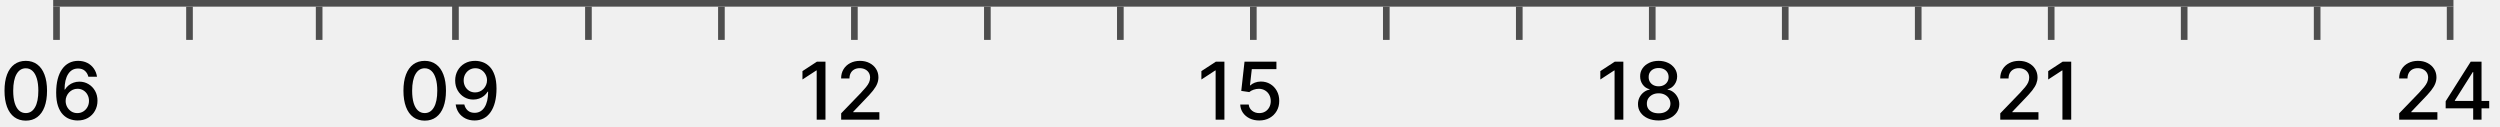
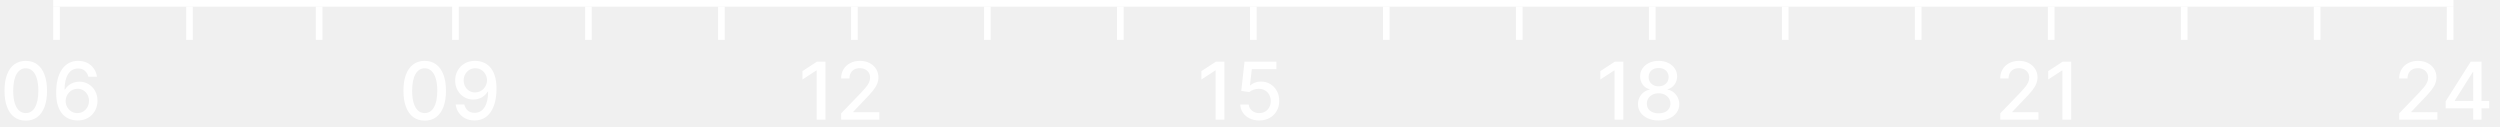
<svg xmlns="http://www.w3.org/2000/svg" width="376" height="19" viewBox="0 0 376 19" fill="none">
-   <line x1="8" y1="0.5" x2="369" y2="0.5" stroke="#4E4E4E" />
-   <line x1="28.5" y1="1" x2="28.5" y2="6" stroke="#4E4E4E" />
-   <line x1="8.5" y1="1" x2="8.5" y2="6" stroke="#4E4E4E" />
-   <path d="M48 1L48 6" stroke="#4E4E4E" />
-   <line x1="68.5" y1="2.18557e-08" x2="68.5" y2="6" stroke="#4E4E4E" />
-   <line x1="88.5" y1="1" x2="88.5" y2="6" stroke="#4E4E4E" />
-   <line x1="108.5" y1="1" x2="108.5" y2="6" stroke="#4E4E4E" />
-   <line x1="128.5" y1="1" x2="128.5" y2="6" stroke="#4E4E4E" />
-   <line x1="148.5" y1="1" x2="148.5" y2="6" stroke="#4E4E4E" />
-   <line x1="168.5" y1="1" x2="168.5" y2="6" stroke="#4E4E4E" />
-   <line x1="188.5" y1="1" x2="188.5" y2="6" stroke="#4E4E4E" />
-   <line x1="208.5" y1="1" x2="208.5" y2="6" stroke="#4E4E4E" />
-   <line x1="228.5" y1="1" x2="228.5" y2="6" stroke="#4E4E4E" />
-   <line x1="248.5" y1="1" x2="248.5" y2="6" stroke="#4E4E4E" />
-   <line x1="268.5" y1="1" x2="268.5" y2="6" stroke="#4E4E4E" />
-   <line x1="288.5" y1="1" x2="288.5" y2="6" stroke="#4E4E4E" />
-   <line x1="308.5" y1="1" x2="308.5" y2="6" stroke="#4E4E4E" />
-   <line x1="328.5" y1="1" x2="328.5" y2="6" stroke="#4E4E4E" />
-   <line x1="348.5" y1="1" x2="348.5" y2="6" stroke="#4E4E4E" />
-   <line x1="368.5" y1="1" x2="368.5" y2="6" stroke="#4E4E4E" />
-   <path d="M3.878 18.145C3.205 18.142 2.629 17.965 2.152 17.612C1.675 17.26 1.31 16.747 1.057 16.074C0.804 15.401 0.678 14.589 0.678 13.641C0.678 12.695 0.804 11.886 1.057 11.216C1.312 10.546 1.679 10.034 2.156 9.682C2.636 9.33 3.21 9.153 3.878 9.153C4.545 9.153 5.118 9.331 5.595 9.686C6.072 10.038 6.438 10.55 6.69 11.22C6.946 11.888 7.074 12.695 7.074 13.641C7.074 14.592 6.947 15.405 6.695 16.078C6.442 16.749 6.077 17.261 5.599 17.616C5.122 17.969 4.548 18.145 3.878 18.145ZM3.878 17.007C4.469 17.007 4.93 16.719 5.263 16.142C5.598 15.565 5.766 14.732 5.766 13.641C5.766 12.916 5.689 12.304 5.536 11.804C5.385 11.301 5.168 10.921 4.884 10.662C4.602 10.401 4.267 10.27 3.878 10.27C3.29 10.27 2.828 10.56 2.493 11.139C2.158 11.719 1.989 12.553 1.986 13.641C1.986 14.368 2.061 14.983 2.212 15.486C2.365 15.986 2.582 16.365 2.864 16.624C3.145 16.879 3.483 17.007 3.878 17.007ZM11.633 18.119C11.243 18.114 10.86 18.043 10.482 17.906C10.107 17.77 9.766 17.543 9.459 17.224C9.152 16.906 8.907 16.479 8.722 15.942C8.54 15.405 8.449 14.734 8.449 13.93C8.449 13.169 8.524 12.493 8.675 11.902C8.828 11.311 9.049 10.812 9.336 10.406C9.623 9.997 9.969 9.686 10.375 9.473C10.782 9.26 11.238 9.153 11.743 9.153C12.263 9.153 12.725 9.256 13.128 9.46C13.532 9.665 13.858 9.947 14.108 10.308C14.361 10.669 14.522 11.079 14.59 11.54H13.29C13.202 11.176 13.027 10.879 12.766 10.649C12.505 10.419 12.164 10.304 11.743 10.304C11.104 10.304 10.605 10.582 10.248 11.139C9.892 11.696 9.713 12.47 9.711 13.462H9.774C9.925 13.214 10.11 13.004 10.329 12.831C10.55 12.655 10.797 12.52 11.07 12.426C11.345 12.329 11.635 12.281 11.939 12.281C12.445 12.281 12.902 12.405 13.311 12.652C13.723 12.896 14.052 13.234 14.296 13.666C14.54 14.098 14.662 14.592 14.662 15.149C14.662 15.706 14.536 16.21 14.283 16.662C14.033 17.114 13.681 17.472 13.226 17.736C12.772 17.997 12.24 18.125 11.633 18.119ZM11.628 17.011C11.963 17.011 12.263 16.929 12.527 16.764C12.791 16.599 13 16.378 13.154 16.099C13.307 15.821 13.384 15.51 13.384 15.166C13.384 14.831 13.309 14.526 13.158 14.25C13.01 13.974 12.806 13.756 12.544 13.594C12.286 13.432 11.99 13.351 11.658 13.351C11.405 13.351 11.171 13.399 10.955 13.496C10.742 13.592 10.554 13.726 10.392 13.896C10.23 14.067 10.103 14.263 10.009 14.484C9.918 14.703 9.873 14.935 9.873 15.179C9.873 15.506 9.948 15.808 10.098 16.087C10.252 16.365 10.461 16.59 10.725 16.76C10.992 16.928 11.293 17.011 11.628 17.011Z" fill="black" />
-   <path d="M63.878 18.145C63.205 18.142 62.629 17.965 62.152 17.612C61.675 17.26 61.31 16.747 61.057 16.074C60.804 15.401 60.678 14.589 60.678 13.641C60.678 12.695 60.804 11.886 61.057 11.216C61.312 10.546 61.679 10.034 62.156 9.682C62.636 9.33 63.21 9.153 63.878 9.153C64.546 9.153 65.118 9.331 65.595 9.686C66.072 10.038 66.438 10.55 66.69 11.22C66.946 11.888 67.074 12.695 67.074 13.641C67.074 14.592 66.947 15.405 66.695 16.078C66.442 16.749 66.077 17.261 65.599 17.616C65.122 17.969 64.548 18.145 63.878 18.145ZM63.878 17.007C64.469 17.007 64.93 16.719 65.263 16.142C65.598 15.565 65.766 14.732 65.766 13.641C65.766 12.916 65.689 12.304 65.535 11.804C65.385 11.301 65.168 10.921 64.883 10.662C64.602 10.401 64.267 10.27 63.878 10.27C63.29 10.27 62.828 10.56 62.493 11.139C62.158 11.719 61.989 12.553 61.986 13.641C61.986 14.368 62.061 14.983 62.212 15.486C62.365 15.986 62.582 16.365 62.864 16.624C63.145 16.879 63.483 17.007 63.878 17.007ZM71.488 9.153C71.877 9.156 72.26 9.227 72.638 9.366C73.016 9.506 73.357 9.733 73.661 10.048C73.968 10.364 74.212 10.79 74.394 11.327C74.579 11.861 74.672 12.526 74.675 13.321C74.675 14.085 74.598 14.766 74.445 15.362C74.291 15.956 74.071 16.457 73.784 16.866C73.5 17.276 73.155 17.587 72.749 17.8C72.343 18.013 71.885 18.119 71.377 18.119C70.857 18.119 70.395 18.017 69.992 17.812C69.588 17.608 69.26 17.325 69.007 16.965C68.755 16.601 68.597 16.183 68.534 15.712H69.834C69.919 16.087 70.093 16.391 70.354 16.624C70.618 16.854 70.959 16.969 71.377 16.969C72.016 16.969 72.515 16.69 72.873 16.134C73.231 15.574 73.411 14.793 73.414 13.79H73.346C73.198 14.034 73.013 14.244 72.791 14.421C72.573 14.597 72.327 14.733 72.054 14.829C71.782 14.926 71.49 14.974 71.181 14.974C70.678 14.974 70.221 14.851 69.809 14.604C69.397 14.357 69.069 14.017 68.824 13.585C68.58 13.153 68.458 12.661 68.458 12.107C68.458 11.555 68.583 11.055 68.833 10.607C69.086 10.158 69.438 9.803 69.89 9.541C70.344 9.277 70.877 9.148 71.488 9.153ZM71.492 10.261C71.159 10.261 70.86 10.344 70.593 10.508C70.329 10.671 70.12 10.891 69.966 11.169C69.813 11.445 69.736 11.751 69.736 12.089C69.736 12.428 69.81 12.734 69.958 13.01C70.108 13.283 70.313 13.5 70.571 13.662C70.833 13.821 71.131 13.901 71.466 13.901C71.716 13.901 71.949 13.852 72.165 13.756C72.381 13.659 72.57 13.526 72.732 13.355C72.894 13.182 73.02 12.986 73.111 12.767C73.202 12.548 73.248 12.318 73.248 12.077C73.248 11.756 73.171 11.457 73.017 11.182C72.867 10.906 72.659 10.685 72.395 10.517C72.131 10.347 71.83 10.261 71.492 10.261Z" fill="black" />
-   <path d="M124.151 9.273V18H122.83V10.594H122.778L120.69 11.957V10.696L122.868 9.273H124.151ZM126.511 18V17.046L129.464 13.986C129.78 13.653 130.04 13.362 130.244 13.112C130.452 12.859 130.607 12.619 130.709 12.392C130.811 12.165 130.862 11.923 130.862 11.668C130.862 11.378 130.794 11.128 130.658 10.918C130.521 10.704 130.335 10.541 130.099 10.428C129.864 10.311 129.598 10.253 129.303 10.253C128.99 10.253 128.717 10.317 128.484 10.445C128.251 10.572 128.072 10.753 127.947 10.986C127.822 11.219 127.76 11.492 127.76 11.804H126.503C126.503 11.273 126.625 10.808 126.869 10.411C127.114 10.013 127.449 9.705 127.875 9.486C128.301 9.264 128.786 9.153 129.328 9.153C129.876 9.153 130.359 9.263 130.777 9.482C131.197 9.697 131.526 9.993 131.761 10.368C131.997 10.74 132.115 11.161 132.115 11.629C132.115 11.953 132.054 12.27 131.932 12.579C131.813 12.889 131.604 13.234 131.305 13.615C131.007 13.993 130.592 14.452 130.061 14.992L128.327 16.807V16.871H132.256V18H126.511Z" fill="black" />
-   <path d="M184.151 9.273V18H182.83V10.594H182.778L180.69 11.957V10.696L182.868 9.273H184.151ZM189.392 18.119C188.858 18.119 188.378 18.017 187.952 17.812C187.528 17.605 187.19 17.321 186.938 16.96C186.685 16.599 186.55 16.188 186.533 15.724H187.811C187.842 16.099 188.009 16.408 188.31 16.649C188.611 16.891 188.972 17.011 189.392 17.011C189.727 17.011 190.024 16.935 190.283 16.781C190.544 16.625 190.749 16.41 190.896 16.138C191.047 15.865 191.122 15.554 191.122 15.204C191.122 14.849 191.045 14.533 190.892 14.254C190.739 13.976 190.527 13.757 190.257 13.598C189.99 13.439 189.683 13.358 189.337 13.355C189.072 13.355 188.807 13.401 188.54 13.492C188.273 13.582 188.057 13.702 187.892 13.849L186.686 13.671L187.176 9.273H191.974V10.402H188.271L187.994 12.844H188.045C188.216 12.679 188.442 12.541 188.723 12.43C189.007 12.32 189.311 12.264 189.635 12.264C190.166 12.264 190.639 12.391 191.054 12.643C191.472 12.896 191.8 13.242 192.038 13.679C192.28 14.114 192.399 14.614 192.396 15.179C192.399 15.744 192.271 16.249 192.013 16.692C191.757 17.135 191.402 17.484 190.947 17.74C190.496 17.993 189.977 18.119 189.392 18.119Z" fill="black" />
-   <path d="M244.151 9.273V18H242.83V10.594H242.778L240.69 11.957V10.696L242.868 9.273H244.151ZM249.46 18.119C248.849 18.119 248.31 18.014 247.841 17.804C247.375 17.594 247.01 17.304 246.746 16.935C246.482 16.565 246.351 16.145 246.354 15.673C246.351 15.304 246.426 14.964 246.58 14.655C246.736 14.342 246.947 14.082 247.214 13.875C247.482 13.665 247.78 13.531 248.109 13.474V13.423C247.675 13.318 247.327 13.085 247.065 12.724C246.804 12.364 246.675 11.949 246.678 11.48C246.675 11.034 246.793 10.636 247.031 10.287C247.273 9.935 247.604 9.658 248.024 9.456C248.445 9.254 248.923 9.153 249.46 9.153C249.991 9.153 250.466 9.256 250.884 9.46C251.304 9.662 251.635 9.939 251.876 10.291C252.118 10.641 252.24 11.037 252.243 11.48C252.24 11.949 252.107 12.364 251.842 12.724C251.578 13.085 251.234 13.318 250.811 13.423V13.474C251.138 13.531 251.432 13.665 251.693 13.875C251.957 14.082 252.168 14.342 252.324 14.655C252.483 14.964 252.564 15.304 252.567 15.673C252.564 16.145 252.43 16.565 252.166 16.935C251.902 17.304 251.536 17.594 251.067 17.804C250.601 18.014 250.065 18.119 249.46 18.119ZM249.46 17.041C249.821 17.041 250.134 16.982 250.398 16.862C250.662 16.74 250.866 16.571 251.011 16.355C251.156 16.136 251.23 15.881 251.233 15.588C251.23 15.284 251.151 15.016 250.994 14.783C250.841 14.55 250.632 14.367 250.368 14.233C250.104 14.099 249.801 14.033 249.46 14.033C249.116 14.033 248.811 14.099 248.544 14.233C248.277 14.367 248.067 14.55 247.913 14.783C247.76 15.016 247.685 15.284 247.688 15.588C247.685 15.881 247.754 16.136 247.896 16.355C248.041 16.571 248.247 16.74 248.514 16.862C248.781 16.982 249.097 17.041 249.46 17.041ZM249.46 12.98C249.75 12.98 250.007 12.922 250.232 12.805C250.456 12.689 250.632 12.527 250.76 12.32C250.891 12.112 250.957 11.869 250.96 11.591C250.957 11.318 250.892 11.079 250.764 10.875C250.639 10.671 250.464 10.513 250.24 10.402C250.016 10.288 249.756 10.232 249.46 10.232C249.159 10.232 248.895 10.288 248.668 10.402C248.443 10.513 248.268 10.671 248.143 10.875C248.018 11.079 247.957 11.318 247.96 11.591C247.957 11.869 248.02 12.112 248.148 12.32C248.276 12.527 248.452 12.689 248.676 12.805C248.903 12.922 249.165 12.98 249.46 12.98Z" fill="black" />
-   <path d="M300.839 18V17.046L303.793 13.986C304.108 13.653 304.368 13.362 304.572 13.112C304.78 12.859 304.935 12.619 305.037 12.392C305.139 12.165 305.19 11.923 305.19 11.668C305.19 11.378 305.122 11.128 304.986 10.918C304.849 10.704 304.663 10.541 304.428 10.428C304.192 10.311 303.926 10.253 303.631 10.253C303.318 10.253 303.045 10.317 302.812 10.445C302.58 10.572 302.401 10.753 302.276 10.986C302.151 11.219 302.088 11.492 302.088 11.804H300.831C300.831 11.273 300.953 10.808 301.197 10.411C301.442 10.013 301.777 9.705 302.203 9.486C302.629 9.264 303.114 9.153 303.656 9.153C304.205 9.153 304.688 9.263 305.105 9.482C305.526 9.697 305.854 9.993 306.089 10.368C306.325 10.74 306.443 11.161 306.443 11.629C306.443 11.953 306.382 12.27 306.26 12.579C306.141 12.889 305.932 13.234 305.634 13.615C305.335 13.993 304.92 14.452 304.389 14.992L302.655 16.807V16.871H306.584V18H300.839ZM311.51 9.273V18H310.189V10.594H310.138L308.05 11.957V10.696L310.227 9.273H311.51Z" fill="black" />
-   <path d="M360.839 18V17.046L363.793 13.986C364.108 13.653 364.368 13.362 364.572 13.112C364.78 12.859 364.935 12.619 365.037 12.392C365.139 12.165 365.19 11.923 365.19 11.668C365.19 11.378 365.122 11.128 364.986 10.918C364.849 10.704 364.663 10.541 364.428 10.428C364.192 10.311 363.926 10.253 363.631 10.253C363.318 10.253 363.045 10.317 362.812 10.445C362.58 10.572 362.401 10.753 362.276 10.986C362.151 11.219 362.088 11.492 362.088 11.804H360.831C360.831 11.273 360.953 10.808 361.197 10.411C361.442 10.013 361.777 9.705 362.203 9.486C362.629 9.264 363.114 9.153 363.656 9.153C364.205 9.153 364.688 9.263 365.105 9.482C365.526 9.697 365.854 9.993 366.089 10.368C366.325 10.74 366.443 11.161 366.443 11.629C366.443 11.953 366.382 12.27 366.26 12.579C366.141 12.889 365.932 13.234 365.634 13.615C365.335 13.993 364.92 14.452 364.389 14.992L362.655 16.807V16.871H366.584V18H360.839ZM367.828 16.296V15.23L371.599 9.273H372.439V10.841H371.906L369.209 15.111V15.179H374.378V16.296H367.828ZM371.966 18V15.972L371.974 15.486V9.273H373.223V18H371.966Z" fill="black" />
+   <line x1="8" y1="0.5" x2="369" y2="0.5" stroke="white" />
+   <line x1="28.5" y1="1" x2="28.5" y2="6" stroke="white" />
+   <line x1="8.5" y1="1" x2="8.5" y2="6" stroke="white" />
+   <path d="M48 1L48 6" stroke="white" />
+   <line x1="68.5" y1="2.18557e-08" x2="68.5" y2="6" stroke="white" />
+   <line x1="88.5" y1="1" x2="88.5" y2="6" stroke="white" />
+   <line x1="368.5" y1="1" x2="368.5" y2="6" stroke="white" />
+   <line x1="108.5" y1="1" x2="108.5" y2="6" stroke="white" />
+   <line x1="128.5" y1="1" x2="128.5" y2="6" stroke="white" />
+   <line x1="148.5" y1="1" x2="148.5" y2="6" stroke="white" />
+   <line x1="168.5" y1="1" x2="168.5" y2="6" stroke="white" />
+   <line x1="188.5" y1="1" x2="188.5" y2="6" stroke="white" />
+   <line x1="208.5" y1="1" x2="208.5" y2="6" stroke="white" />
+   <line x1="228.5" y1="1" x2="228.5" y2="6" stroke="white" />
+   <line x1="248.5" y1="1" x2="248.5" y2="6" stroke="white" />
+   <line x1="268.5" y1="1" x2="268.5" y2="6" stroke="white" />
+   <line x1="288.5" y1="1" x2="288.5" y2="6" stroke="white" />
+   <line x1="308.5" y1="1" x2="308.5" y2="6" stroke="white" />
+   <line x1="328.5" y1="1" x2="328.5" y2="6" stroke="white" />
+   <line x1="348.5" y1="1" x2="348.5" y2="6" stroke="white" />
+   <path d="M3.878 18.145C3.205 18.142 2.629 17.965 2.152 17.612C1.675 17.26 1.31 16.747 1.057 16.074C0.804 15.401 0.678 14.589 0.678 13.641C0.678 12.695 0.804 11.886 1.057 11.216C1.312 10.546 1.679 10.034 2.156 9.682C2.636 9.33 3.21 9.153 3.878 9.153C4.545 9.153 5.118 9.331 5.595 9.686C6.072 10.038 6.438 10.55 6.69 11.22C6.946 11.888 7.074 12.695 7.074 13.641C7.074 14.592 6.947 15.405 6.695 16.078C6.442 16.749 6.077 17.261 5.599 17.616C5.122 17.969 4.548 18.145 3.878 18.145ZM3.878 17.007C4.469 17.007 4.93 16.719 5.263 16.142C5.598 15.565 5.766 14.732 5.766 13.641C5.766 12.916 5.689 12.304 5.536 11.804C5.385 11.301 5.168 10.921 4.884 10.662C4.602 10.401 4.267 10.27 3.878 10.27C3.29 10.27 2.828 10.56 2.493 11.139C2.158 11.719 1.989 12.553 1.986 13.641C1.986 14.368 2.061 14.983 2.212 15.486C2.365 15.986 2.582 16.365 2.864 16.624C3.145 16.879 3.483 17.007 3.878 17.007ZM11.633 18.119C11.243 18.114 10.86 18.043 10.482 17.906C10.107 17.77 9.766 17.543 9.459 17.224C9.152 16.906 8.907 16.479 8.722 15.942C8.54 15.405 8.449 14.734 8.449 13.93C8.449 13.169 8.524 12.493 8.675 11.902C8.828 11.311 9.049 10.812 9.336 10.406C9.623 9.997 9.969 9.686 10.375 9.473C10.782 9.26 11.238 9.153 11.743 9.153C12.263 9.153 12.725 9.256 13.128 9.46C13.532 9.665 13.858 9.947 14.108 10.308C14.361 10.669 14.522 11.079 14.59 11.54H13.29C13.202 11.176 13.027 10.879 12.766 10.649C12.505 10.419 12.164 10.304 11.743 10.304C11.104 10.304 10.605 10.582 10.248 11.139C9.892 11.696 9.713 12.47 9.711 13.462H9.774C9.925 13.214 10.11 13.004 10.329 12.831C10.55 12.655 10.797 12.52 11.07 12.426C11.345 12.329 11.635 12.281 11.939 12.281C12.445 12.281 12.902 12.405 13.311 12.652C13.723 12.896 14.052 13.234 14.296 13.666C14.54 14.098 14.662 14.592 14.662 15.149C14.662 15.706 14.536 16.21 14.283 16.662C14.033 17.114 13.681 17.472 13.226 17.736C12.772 17.997 12.24 18.125 11.633 18.119ZM11.628 17.011C11.963 17.011 12.263 16.929 12.527 16.764C12.791 16.599 13 16.378 13.154 16.099C13.307 15.821 13.384 15.51 13.384 15.166C13.384 14.831 13.309 14.526 13.158 14.25C13.01 13.974 12.806 13.756 12.544 13.594C12.286 13.432 11.99 13.351 11.658 13.351C11.405 13.351 11.171 13.399 10.955 13.496C10.742 13.592 10.554 13.726 10.392 13.896C10.23 14.067 10.103 14.263 10.009 14.484C9.918 14.703 9.873 14.935 9.873 15.179C9.873 15.506 9.948 15.808 10.098 16.087C10.252 16.365 10.461 16.59 10.725 16.76C10.992 16.928 11.293 17.011 11.628 17.011Z" fill="white" />
+   <path d="M63.878 18.145C63.205 18.142 62.629 17.965 62.152 17.612C61.675 17.26 61.31 16.747 61.057 16.074C60.804 15.401 60.678 14.589 60.678 13.641C60.678 12.695 60.804 11.886 61.057 11.216C61.312 10.546 61.679 10.034 62.156 9.682C62.636 9.33 63.21 9.153 63.878 9.153C64.546 9.153 65.118 9.331 65.595 9.686C66.072 10.038 66.438 10.55 66.69 11.22C66.946 11.888 67.074 12.695 67.074 13.641C67.074 14.592 66.947 15.405 66.695 16.078C66.442 16.749 66.077 17.261 65.599 17.616C65.122 17.969 64.548 18.145 63.878 18.145ZM63.878 17.007C64.469 17.007 64.93 16.719 65.263 16.142C65.598 15.565 65.766 14.732 65.766 13.641C65.766 12.916 65.689 12.304 65.535 11.804C65.385 11.301 65.168 10.921 64.883 10.662C64.602 10.401 64.267 10.27 63.878 10.27C63.29 10.27 62.828 10.56 62.493 11.139C62.158 11.719 61.989 12.553 61.986 13.641C61.986 14.368 62.061 14.983 62.212 15.486C62.365 15.986 62.582 16.365 62.864 16.624C63.145 16.879 63.483 17.007 63.878 17.007ZM71.488 9.153C71.877 9.156 72.26 9.227 72.638 9.366C73.016 9.506 73.357 9.733 73.661 10.048C73.968 10.364 74.212 10.79 74.394 11.327C74.579 11.861 74.672 12.526 74.675 13.321C74.675 14.085 74.598 14.766 74.445 15.362C74.291 15.956 74.071 16.457 73.784 16.866C73.5 17.276 73.155 17.587 72.749 17.8C72.343 18.013 71.885 18.119 71.377 18.119C70.857 18.119 70.395 18.017 69.992 17.812C69.588 17.608 69.26 17.325 69.007 16.965C68.755 16.601 68.597 16.183 68.534 15.712H69.834C69.919 16.087 70.093 16.391 70.354 16.624C70.618 16.854 70.959 16.969 71.377 16.969C72.016 16.969 72.515 16.69 72.873 16.134C73.231 15.574 73.411 14.793 73.414 13.79H73.346C73.198 14.034 73.013 14.244 72.791 14.421C72.573 14.597 72.327 14.733 72.054 14.829C71.782 14.926 71.49 14.974 71.181 14.974C70.678 14.974 70.221 14.851 69.809 14.604C69.397 14.357 69.069 14.017 68.824 13.585C68.58 13.153 68.458 12.661 68.458 12.107C68.458 11.555 68.583 11.055 68.833 10.607C69.086 10.158 69.438 9.803 69.89 9.541C70.344 9.277 70.877 9.148 71.488 9.153ZM71.492 10.261C71.159 10.261 70.86 10.344 70.593 10.508C70.329 10.671 70.12 10.891 69.966 11.169C69.813 11.445 69.736 11.751 69.736 12.089C69.736 12.428 69.81 12.734 69.958 13.01C70.108 13.283 70.313 13.5 70.571 13.662C70.833 13.821 71.131 13.901 71.466 13.901C71.716 13.901 71.949 13.852 72.165 13.756C72.381 13.659 72.57 13.526 72.732 13.355C72.894 13.182 73.02 12.986 73.111 12.767C73.202 12.548 73.248 12.318 73.248 12.077C73.248 11.756 73.171 11.457 73.017 11.182C72.867 10.906 72.659 10.685 72.395 10.517C72.131 10.347 71.83 10.261 71.492 10.261Z" fill="white" />
+   <path d="M124.151 9.273V18H122.83V10.594H122.778L120.69 11.957V10.696L122.868 9.273H124.151ZM126.511 18V17.046L129.464 13.986C129.78 13.653 130.04 13.362 130.244 13.112C130.452 12.859 130.607 12.619 130.709 12.392C130.811 12.165 130.862 11.923 130.862 11.668C130.862 11.378 130.794 11.128 130.658 10.918C130.521 10.704 130.335 10.541 130.099 10.428C129.864 10.311 129.598 10.253 129.303 10.253C128.99 10.253 128.717 10.317 128.484 10.445C128.251 10.572 128.072 10.753 127.947 10.986C127.822 11.219 127.76 11.492 127.76 11.804H126.503C126.503 11.273 126.625 10.808 126.869 10.411C127.114 10.013 127.449 9.705 127.875 9.486C128.301 9.264 128.786 9.153 129.328 9.153C129.876 9.153 130.359 9.263 130.777 9.482C131.197 9.697 131.526 9.993 131.761 10.368C131.997 10.74 132.115 11.161 132.115 11.629C132.115 11.953 132.054 12.27 131.932 12.579C131.813 12.889 131.604 13.234 131.305 13.615C131.007 13.993 130.592 14.452 130.061 14.992L128.327 16.807V16.871H132.256V18H126.511Z" fill="white" />
+   <path d="M184.151 9.273V18H182.83V10.594H182.778L180.69 11.957V10.696L182.868 9.273H184.151ZM189.392 18.119C188.858 18.119 188.378 18.017 187.952 17.812C187.528 17.605 187.19 17.321 186.938 16.96C186.685 16.599 186.55 16.188 186.533 15.724H187.811C187.842 16.099 188.009 16.408 188.31 16.649C188.611 16.891 188.972 17.011 189.392 17.011C189.727 17.011 190.024 16.935 190.283 16.781C190.544 16.625 190.749 16.41 190.896 16.138C191.047 15.865 191.122 15.554 191.122 15.204C191.122 14.849 191.045 14.533 190.892 14.254C190.739 13.976 190.527 13.757 190.257 13.598C189.99 13.439 189.683 13.358 189.337 13.355C189.072 13.355 188.807 13.401 188.54 13.492C188.273 13.582 188.057 13.702 187.892 13.849L186.686 13.671L187.176 9.273H191.974V10.402H188.271L187.994 12.844H188.045C188.216 12.679 188.442 12.541 188.723 12.43C189.007 12.32 189.311 12.264 189.635 12.264C190.166 12.264 190.639 12.391 191.054 12.643C191.472 12.896 191.8 13.242 192.038 13.679C192.28 14.114 192.399 14.614 192.396 15.179C192.399 15.744 192.271 16.249 192.013 16.692C191.757 17.135 191.402 17.484 190.947 17.74C190.496 17.993 189.977 18.119 189.392 18.119Z" fill="white" />
+   <path d="M244.151 9.273V18H242.83V10.594H242.778L240.69 11.957V10.696L242.868 9.273H244.151ZM249.46 18.119C248.849 18.119 248.31 18.014 247.841 17.804C247.375 17.594 247.01 17.304 246.746 16.935C246.482 16.565 246.351 16.145 246.354 15.673C246.351 15.304 246.426 14.964 246.58 14.655C246.736 14.342 246.947 14.082 247.214 13.875C247.482 13.665 247.78 13.531 248.109 13.474V13.423C247.675 13.318 247.327 13.085 247.065 12.724C246.804 12.364 246.675 11.949 246.678 11.48C246.675 11.034 246.793 10.636 247.031 10.287C247.273 9.935 247.604 9.658 248.024 9.456C248.445 9.254 248.923 9.153 249.46 9.153C249.991 9.153 250.466 9.256 250.884 9.46C251.304 9.662 251.635 9.939 251.876 10.291C252.118 10.641 252.24 11.037 252.243 11.48C252.24 11.949 252.107 12.364 251.842 12.724C251.578 13.085 251.234 13.318 250.811 13.423V13.474C251.138 13.531 251.432 13.665 251.693 13.875C251.957 14.082 252.168 14.342 252.324 14.655C252.483 14.964 252.564 15.304 252.567 15.673C252.564 16.145 252.43 16.565 252.166 16.935C251.902 17.304 251.536 17.594 251.067 17.804C250.601 18.014 250.065 18.119 249.46 18.119ZM249.46 17.041C249.821 17.041 250.134 16.982 250.398 16.862C250.662 16.74 250.866 16.571 251.011 16.355C251.156 16.136 251.23 15.881 251.233 15.588C251.23 15.284 251.151 15.016 250.994 14.783C250.841 14.55 250.632 14.367 250.368 14.233C250.104 14.099 249.801 14.033 249.46 14.033C249.116 14.033 248.811 14.099 248.544 14.233C248.277 14.367 248.067 14.55 247.913 14.783C247.76 15.016 247.685 15.284 247.688 15.588C247.685 15.881 247.754 16.136 247.896 16.355C248.041 16.571 248.247 16.74 248.514 16.862C248.781 16.982 249.097 17.041 249.46 17.041ZM249.46 12.98C249.75 12.98 250.007 12.922 250.232 12.805C250.456 12.689 250.632 12.527 250.76 12.32C250.891 12.112 250.957 11.869 250.96 11.591C250.957 11.318 250.892 11.079 250.764 10.875C250.639 10.671 250.464 10.513 250.24 10.402C250.016 10.288 249.756 10.232 249.46 10.232C249.159 10.232 248.895 10.288 248.668 10.402C248.443 10.513 248.268 10.671 248.143 10.875C248.018 11.079 247.957 11.318 247.96 11.591C247.957 11.869 248.02 12.112 248.148 12.32C248.276 12.527 248.452 12.689 248.676 12.805C248.903 12.922 249.165 12.98 249.46 12.98Z" fill="white" />
+   <path d="M300.839 18V17.046L303.793 13.986C304.108 13.653 304.368 13.362 304.572 13.112C304.78 12.859 304.935 12.619 305.037 12.392C305.139 12.165 305.19 11.923 305.19 11.668C305.19 11.378 305.122 11.128 304.986 10.918C304.849 10.704 304.663 10.541 304.428 10.428C304.192 10.311 303.926 10.253 303.631 10.253C303.318 10.253 303.045 10.317 302.812 10.445C302.58 10.572 302.401 10.753 302.276 10.986C302.151 11.219 302.088 11.492 302.088 11.804H300.831C300.831 11.273 300.953 10.808 301.197 10.411C301.442 10.013 301.777 9.705 302.203 9.486C302.629 9.264 303.114 9.153 303.656 9.153C304.205 9.153 304.688 9.263 305.105 9.482C305.526 9.697 305.854 9.993 306.089 10.368C306.325 10.74 306.443 11.161 306.443 11.629C306.443 11.953 306.382 12.27 306.26 12.579C306.141 12.889 305.932 13.234 305.634 13.615C305.335 13.993 304.92 14.452 304.389 14.992L302.655 16.807V16.871H306.584V18H300.839ZM311.51 9.273V18H310.189V10.594H310.138L308.05 11.957V10.696L310.227 9.273H311.51Z" fill="white" />
+   <path d="M360.839 18V17.046L363.793 13.986C364.108 13.653 364.368 13.362 364.572 13.112C364.78 12.859 364.935 12.619 365.037 12.392C365.139 12.165 365.19 11.923 365.19 11.668C365.19 11.378 365.122 11.128 364.986 10.918C364.849 10.704 364.663 10.541 364.428 10.428C364.192 10.311 363.926 10.253 363.631 10.253C363.318 10.253 363.045 10.317 362.812 10.445C362.58 10.572 362.401 10.753 362.276 10.986C362.151 11.219 362.088 11.492 362.088 11.804H360.831C360.831 11.273 360.953 10.808 361.197 10.411C361.442 10.013 361.777 9.705 362.203 9.486C362.629 9.264 363.114 9.153 363.656 9.153C364.205 9.153 364.688 9.263 365.105 9.482C365.526 9.697 365.854 9.993 366.089 10.368C366.325 10.74 366.443 11.161 366.443 11.629C366.443 11.953 366.382 12.27 366.26 12.579C366.141 12.889 365.932 13.234 365.634 13.615C365.335 13.993 364.92 14.452 364.389 14.992L362.655 16.807V16.871H366.584V18H360.839ZM367.828 16.296V15.23L371.599 9.273H372.439V10.841H371.906L369.209 15.111V15.179H374.378V16.296H367.828ZM371.966 18V15.972L371.974 15.486V9.273H373.223V18H371.966Z" fill="white" />
</svg>
